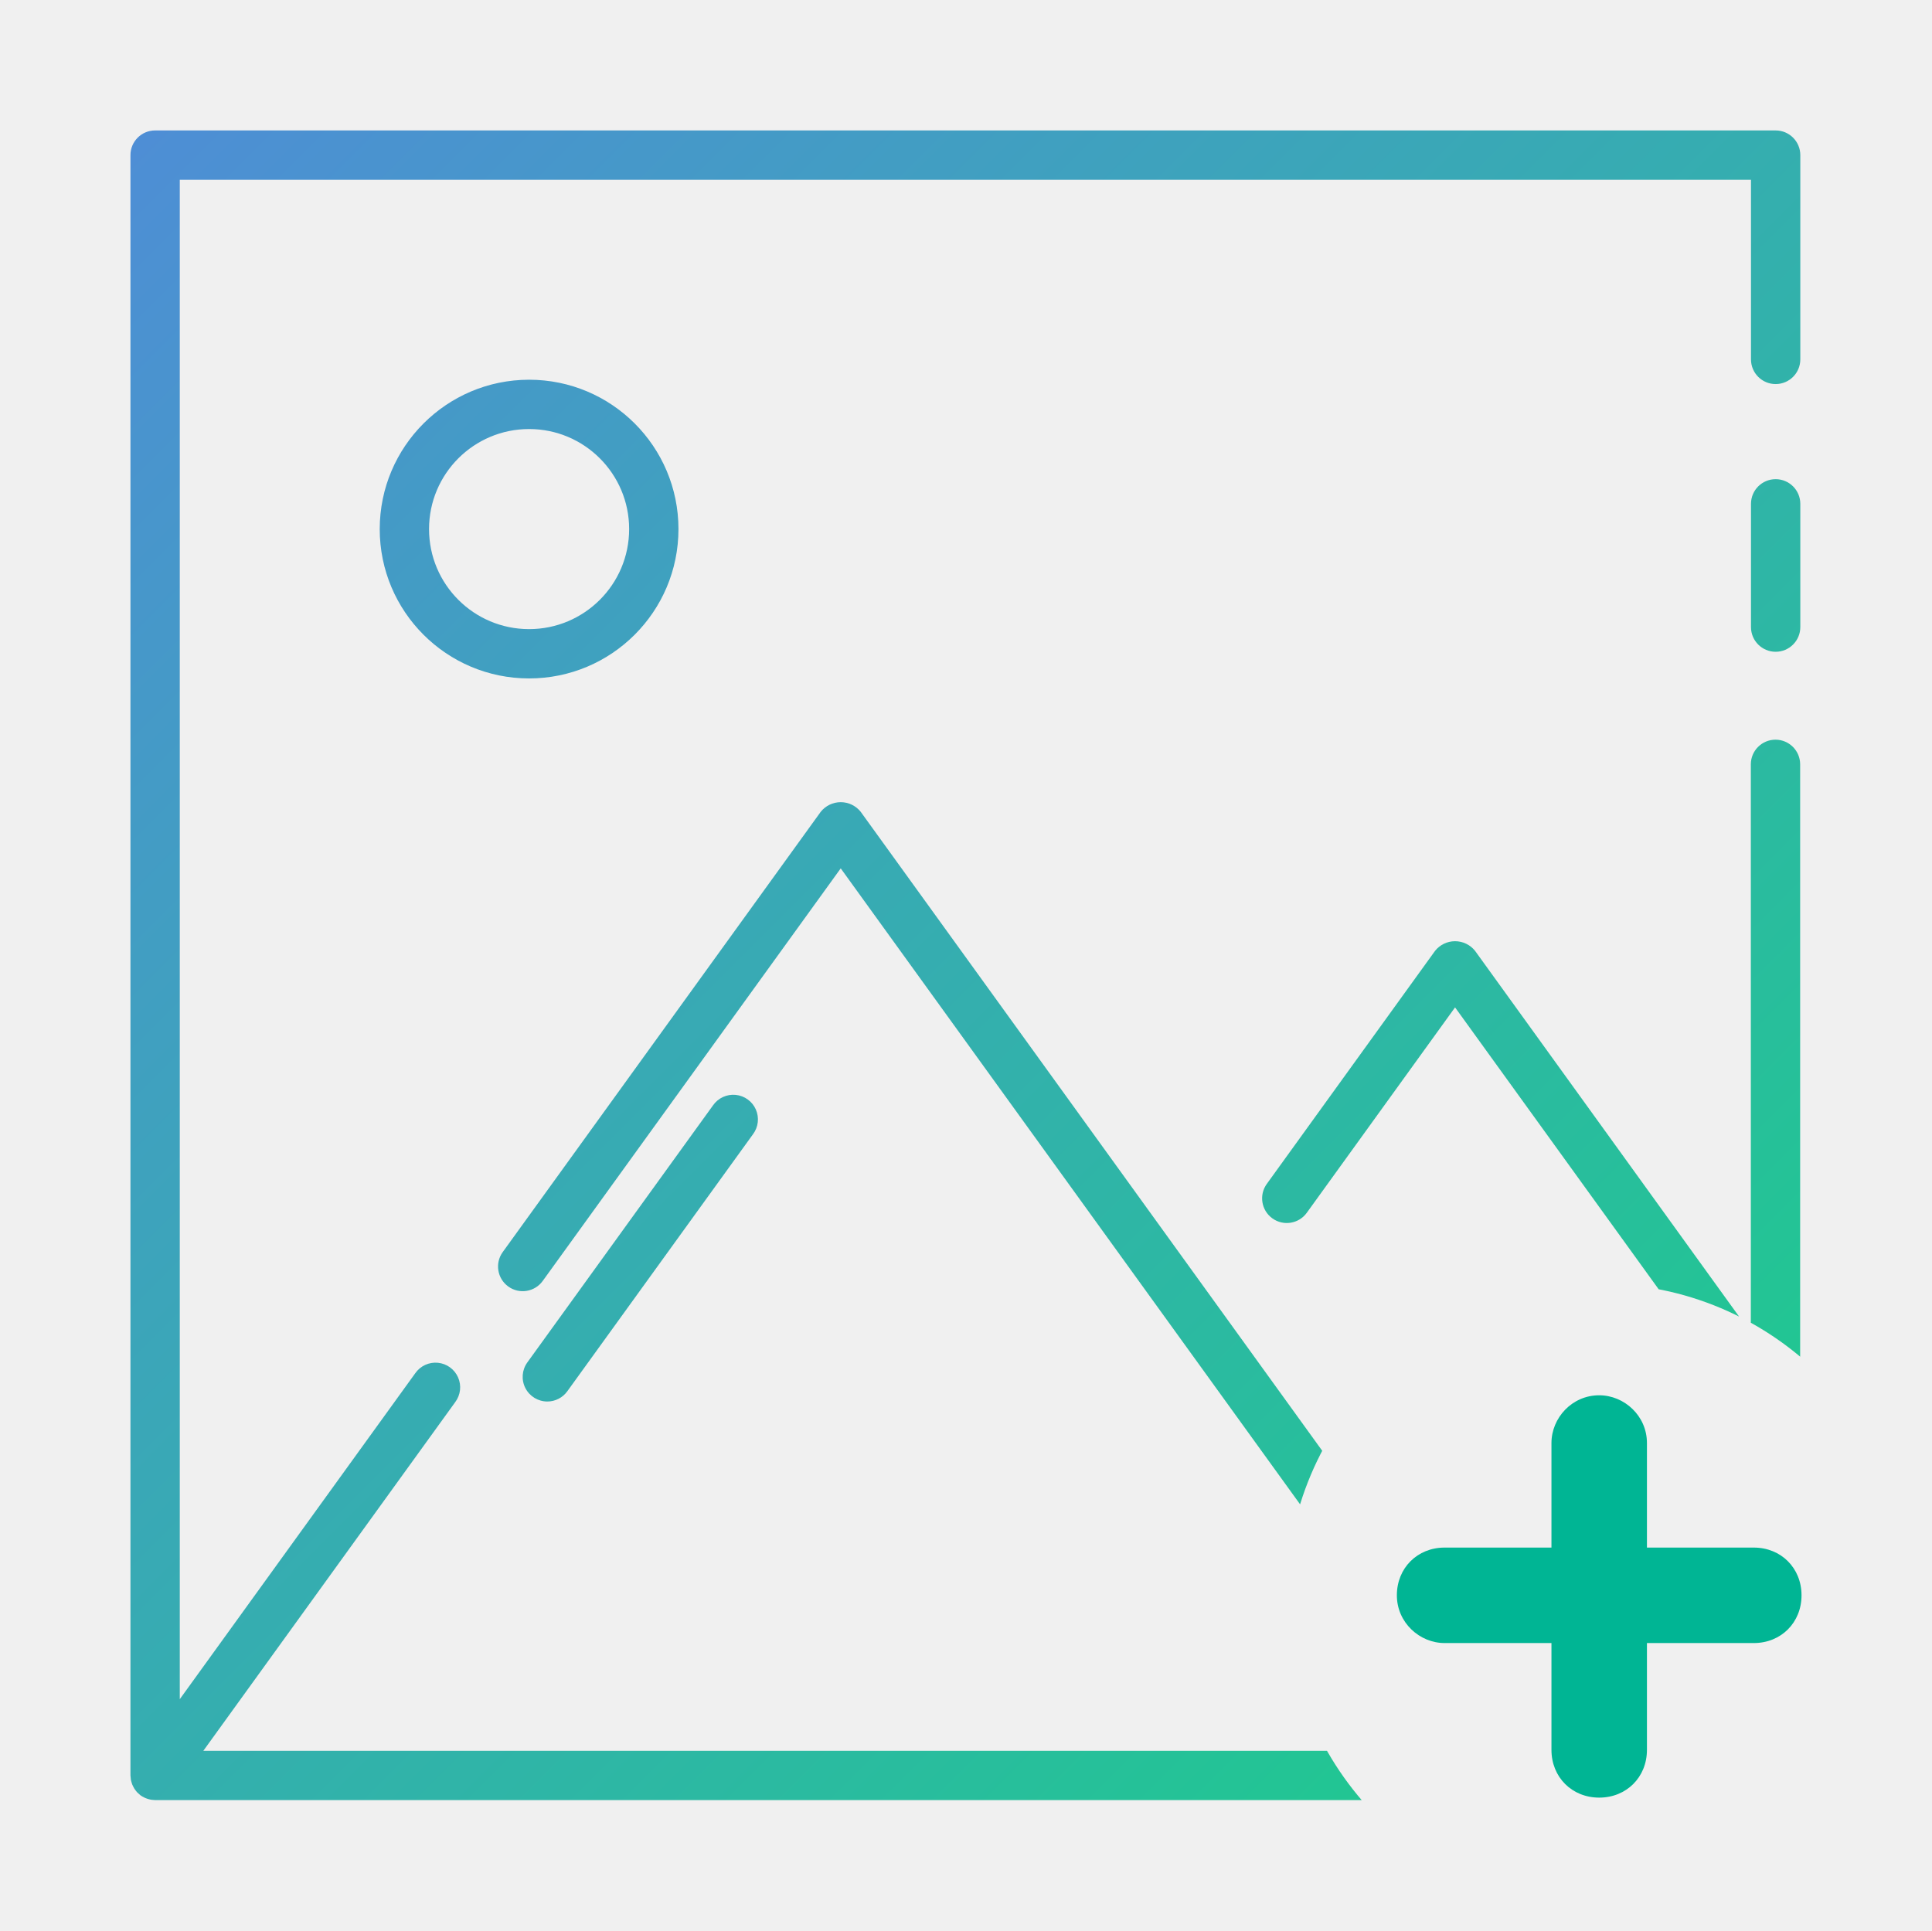
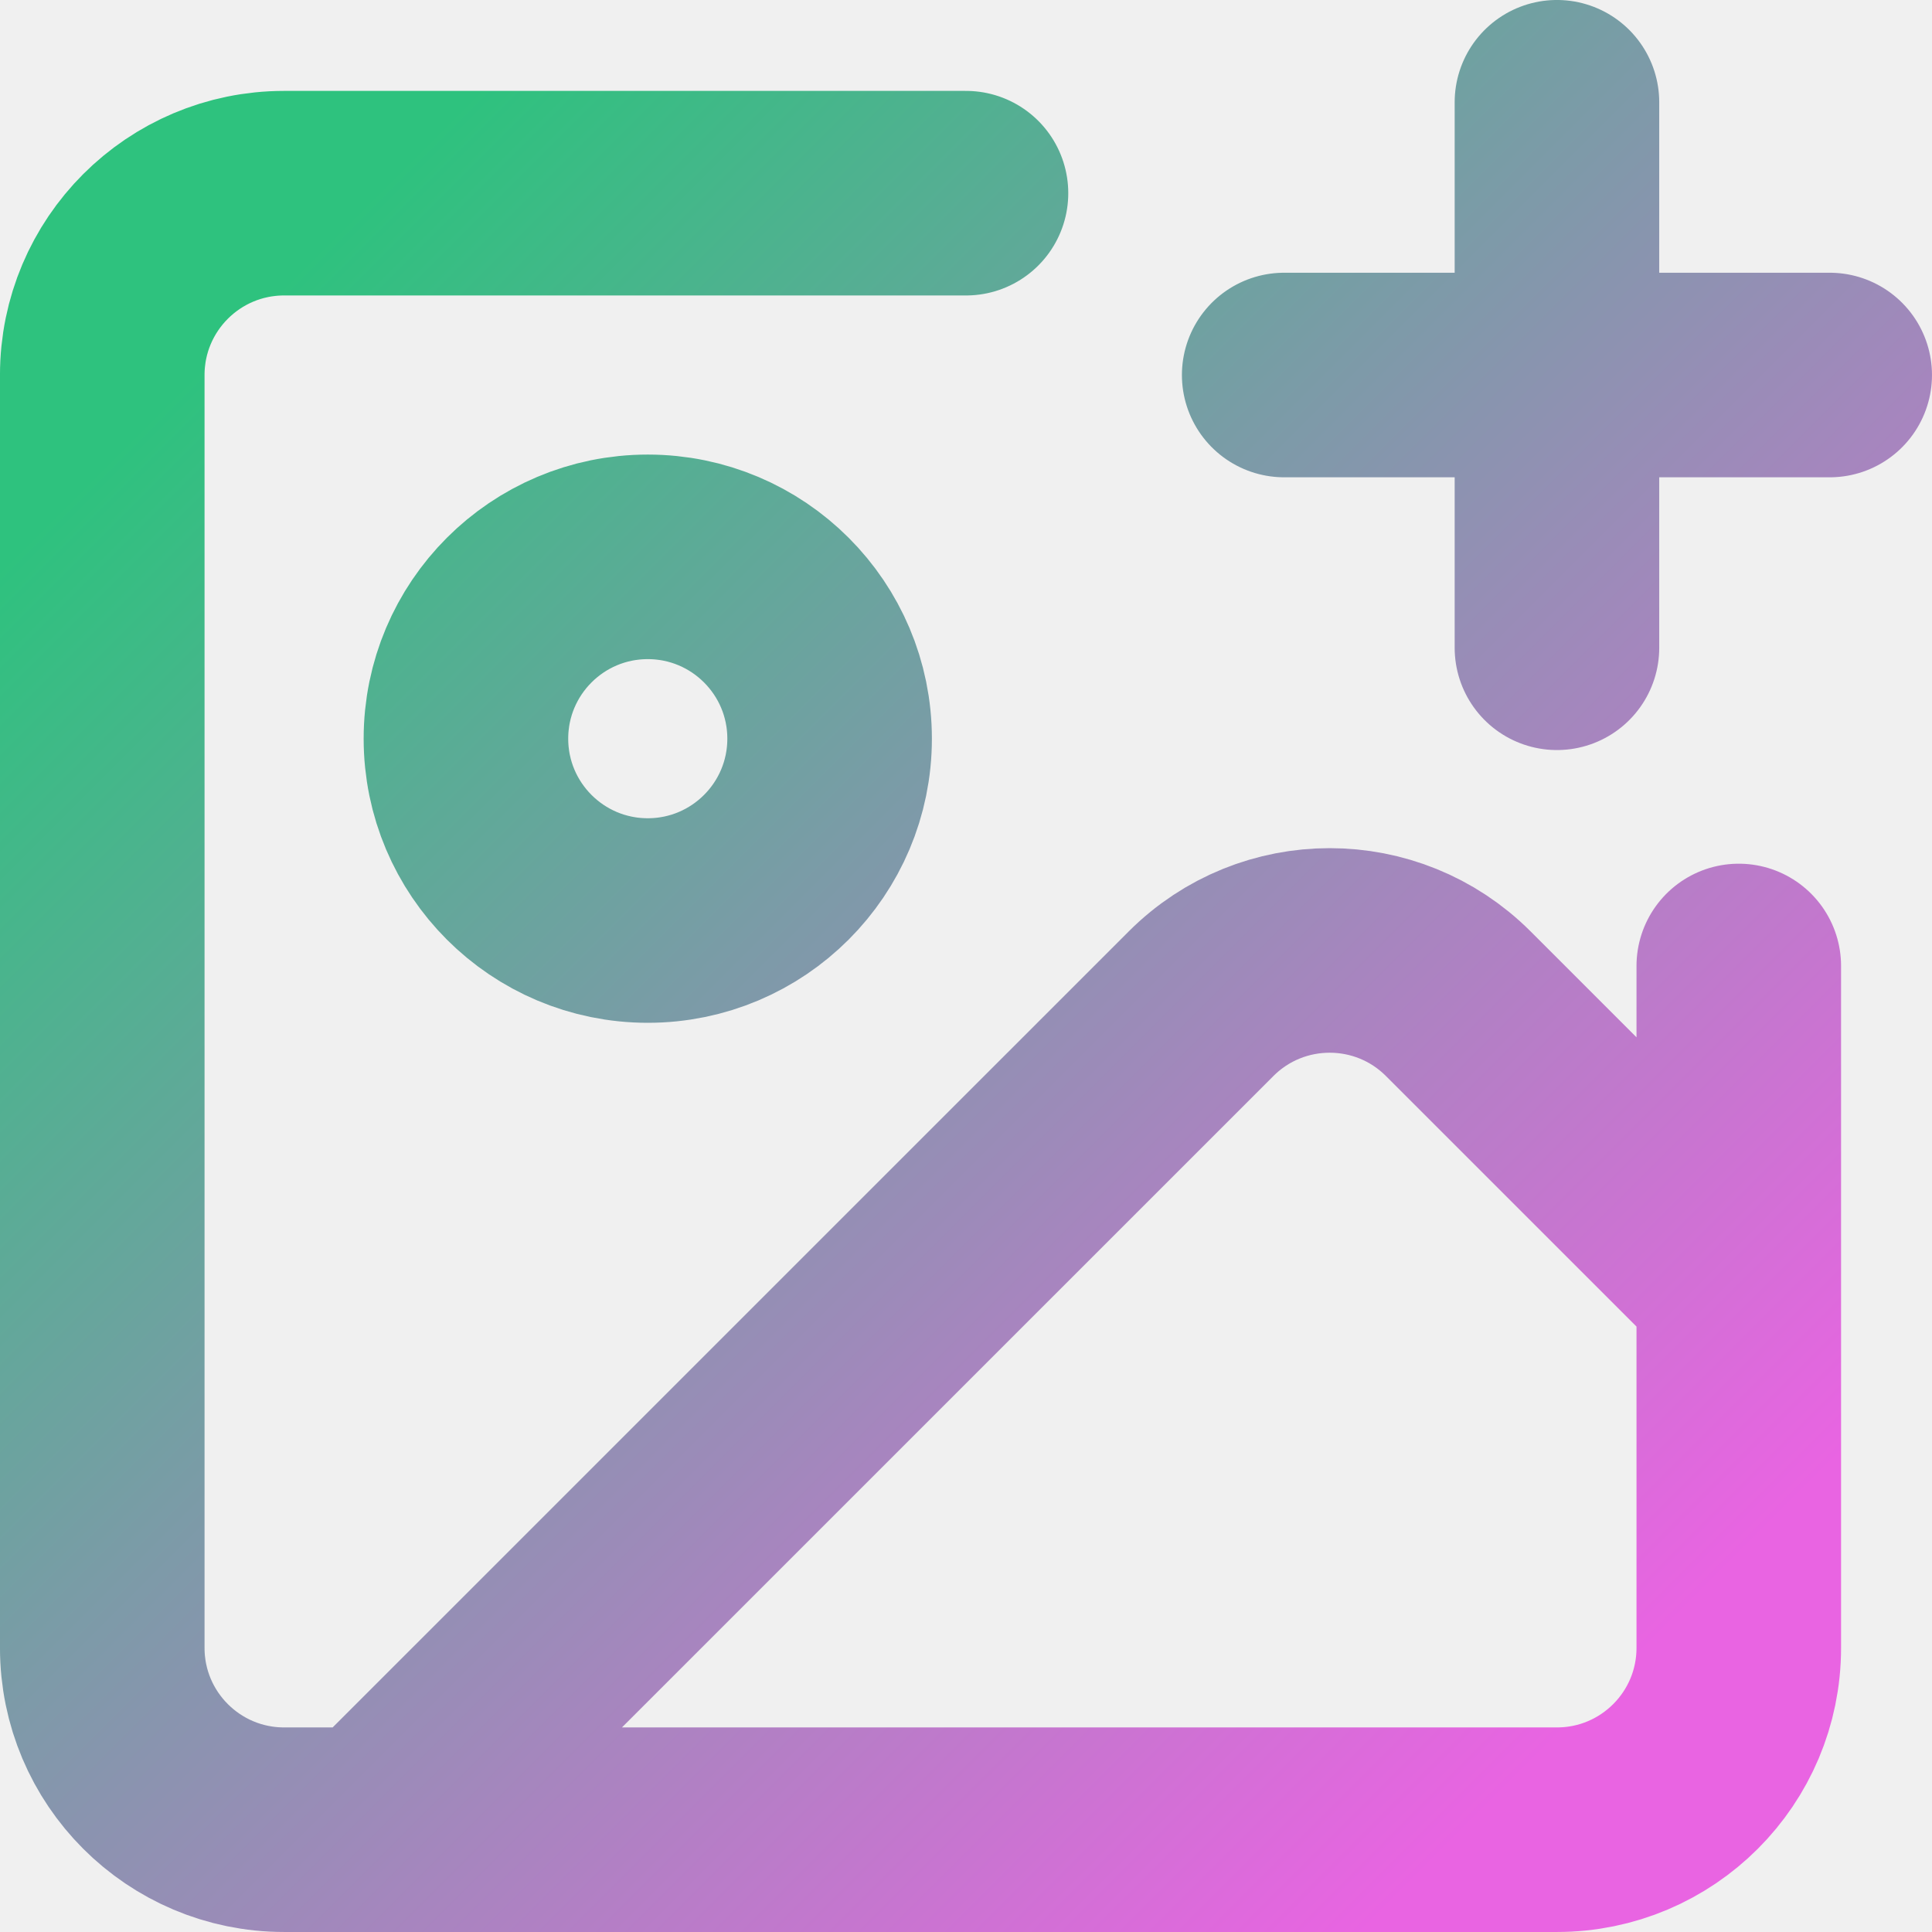
- <svg xmlns="http://www.w3.org/2000/svg" id="Layer_1" height="148" viewBox="0 0 37.024 37" width="148.095" data-name="Layer 1" version="1.1">
-   <defs id="defs115">
-     <clipPath id="clipPath864" clipPathUnits="userSpaceOnUse">
-       <circle d="m 131.181,108.796 a 22.203,22.203 0 0 1 -22.203,22.203 22.203,22.203 0 0 1 -22.203,-22.203 22.203,22.203 0 0 1 22.203,-22.203 22.203,22.203 0 0 1 22.203,22.203" r="22.203" id="circle866" cy="108.796" cx="108.978" style="display:none;fill:#ffffff;stroke-width:0.385" />
-       <path d="m -0.25,-0.25 h 128.5 V 128.249 H -0.25 Z m 131.431,109.046 a 22.203,22.203 0 0 0 -22.203,-22.203 22.203,22.203 0 0 0 -22.203,22.203 22.203,22.203 0 0 0 22.203,22.203 22.203,22.203 0 0 0 22.203,-22.203" class="powerclip" style="fill:#ffffff;stroke-width:0.385" id="lpe_path-effect868" />
-     </clipPath>
+ <svg xmlns="http://www.w3.org/2000/svg" xmlns:xlink="http://www.w3.org/1999/xlink" width="106.25" height="106.25" viewBox="0 0 53.125 53.125" fill="none" stroke="#2ec27e" stroke-width="2.25" stroke-linecap="round" stroke-linejoin="round" class="lucide lucide-image-plus" version="1.1" id="svg4">
+   <defs id="defs4">
+     <linearGradient id="linearGradient1">
+       <stop style="stop-color:#2ec27e;stop-opacity:1" offset="0" id="stop1" />
+       <stop style="stop-color:#e964e2;stop-opacity:1" offset="1" id="stop2" />
+     </linearGradient>
+     <linearGradient xlink:href="#linearGradient1" id="linearGradient2" x1="7.78" y1="7.78" x2="45.345" y2="45.345" gradientUnits="userSpaceOnUse" />
  </defs>
-   <linearGradient id="linear-gradient" gradientUnits="userSpaceOnUse" x1="122.739" x2="5.264" y1="122.736" y2="5.261">
-     <stop offset="0" stop-color="#1bce89" id="stop105" />
-     <stop offset="1" stop-color="#4e8ed5" id="stop107" />
-   </linearGradient>
-   <g transform="translate(-2.25,-2.25)" id="layer1">
-     <g transform="matrix(0.2700445,0,0,0.2700445,3.467289,3.467289)" id="g25">
-       <path style="fill:url(#linear-gradient)" id="path110" fill="url(#linear-gradient)" d="m 34.331,94.961 a 1.75,1.75 0 0 1 -1.417,-2.774 l 13.18,-18.249 a 1.75,1.75 0 1 1 2.837,2.049 L 35.75,94.235 a 1.747,1.747 0 0 1 -1.419,0.726 z M 121.5,4.75 H 6.5 A 1.75,1.75 0 0 0 4.75,6.5 v 115 c 0,0.042 0.009,0.081 0.012,0.122 a 1.742,1.742 0 0 0 0.019,0.192 c 0.01,0.057 0.028,0.11 0.043,0.165 0.015,0.055 0.029,0.108 0.05,0.16 a 1.713,1.713 0 0 0 0.075,0.156 c 0.025,0.05 0.049,0.1 0.08,0.147 0.031,0.047 0.068,0.094 0.1,0.139 0.032,0.045 0.066,0.087 0.105,0.127 a 1.737,1.737 0 0 0 0.146,0.13 c 0.031,0.026 0.057,0.056 0.091,0.081 0.006,0 0.012,0.005 0.018,0.009 a 1.74,1.74 0 0 0 0.431,0.217 c 0.034,0.012 0.068,0.022 0.1,0.032 a 1.728,1.728 0 0 0 0.469,0.072 h 115 a 1.75,1.75 0 0 0 1.75,-1.75 v -71.76 a 1.75,1.75 0 0 0 -3.5,0 v 40.349 l -19.57,-27.112 a 1.814,1.814 0 0 0 -2.838,0 L 85.389,79.518 a 1.75,1.75 0 1 0 2.838,2.049 l 10.523,-14.578 21,29.077 V 119.75 H 104.7 L 56.572,53.108 a 1.813,1.813 0 0 0 -2.837,0 L 31.167,84.356 a 1.75,1.75 0 1 0 2.838,2.049 L 55.154,57.122 100.385,119.75 H 9.922 L 27.8,95 A 1.75,1.75 0 1 0 24.963,92.951 L 8.25,116.088 V 8.25 h 111.5 V 21 a 1.75,1.75 0 0 0 3.5,0 V 6.5 A 1.75,1.75 0 0 0 121.5,4.75 Z m 0,24.75 a 1.75,1.75 0 0 0 -1.75,1.75 V 40 a 1.75,1.75 0 0 0 3.5,0 V 31.25 A 1.75,1.75 0 0 0 121.5,29.5 Z M 33.039,22.442 a 10.6,10.6 0 1 1 -10.6,10.6 10.608,10.608 0 0 1 10.6,-10.6 z m 0,3.5 a 7.1,7.1 0 1 0 7.1,7.1 7.1,7.1 0 0 0 -7.1,-7.1 z" clip-path="url(#clipPath864)" />
-       <g transform="matrix(0.403322,0,0,0.403322,7.663931,14.98371)" id="g16">
-         <path style="fill:#00b594" d="m 224,240.8 c -4.4,0 -8.4,-3.6 -8.4,-8.4 0,-4.8 3.6,-8.4 8.4,-8.4 h 54.4 c 4.8,0 8.4,3.6 8.4,8.4 0,4.8 -3.6,8.4 -8.4,8.4 z" id="path12" />
-         <path style="fill:#00b594" d="m 259.6,259.6 c 0,4.8 -3.6,8.4 -8.4,8.4 -4.8,0 -8.4,-3.6 -8.4,-8.4 v -54 c 0,-4.4 3.6,-8.4 8.4,-8.4 4.4,0 8.4,3.6 8.4,8.4 z" id="path14" />
-       </g>
-     </g>
-   </g>
+   <path id="circle4" style="stroke-width:5.625;stroke:url(#linearGradient2)" d="M 22.812,20.312 A 5,5 0 0 1 17.812,25.312 5,5 0 0 1 12.812,20.312 5,5 0 0 1 17.812,15.312 5,5 0 0 1 22.812,20.312 Z M 47.812,35.312 40.097,27.598 A 5,5 0 0 0 33.028,27.598 L 10.312,50.312 M 47.812,26.562 V 45.312 A 5,5 0 0 1 42.812,50.312 H 7.812 A 5,5 0 0 1 2.812,45.312 V 10.312 A 5,5 0 0 1 7.812,5.312 H 26.562 M 42.812,2.812 V 17.812 M 35.312,10.312 H 50.312" />
</svg>
